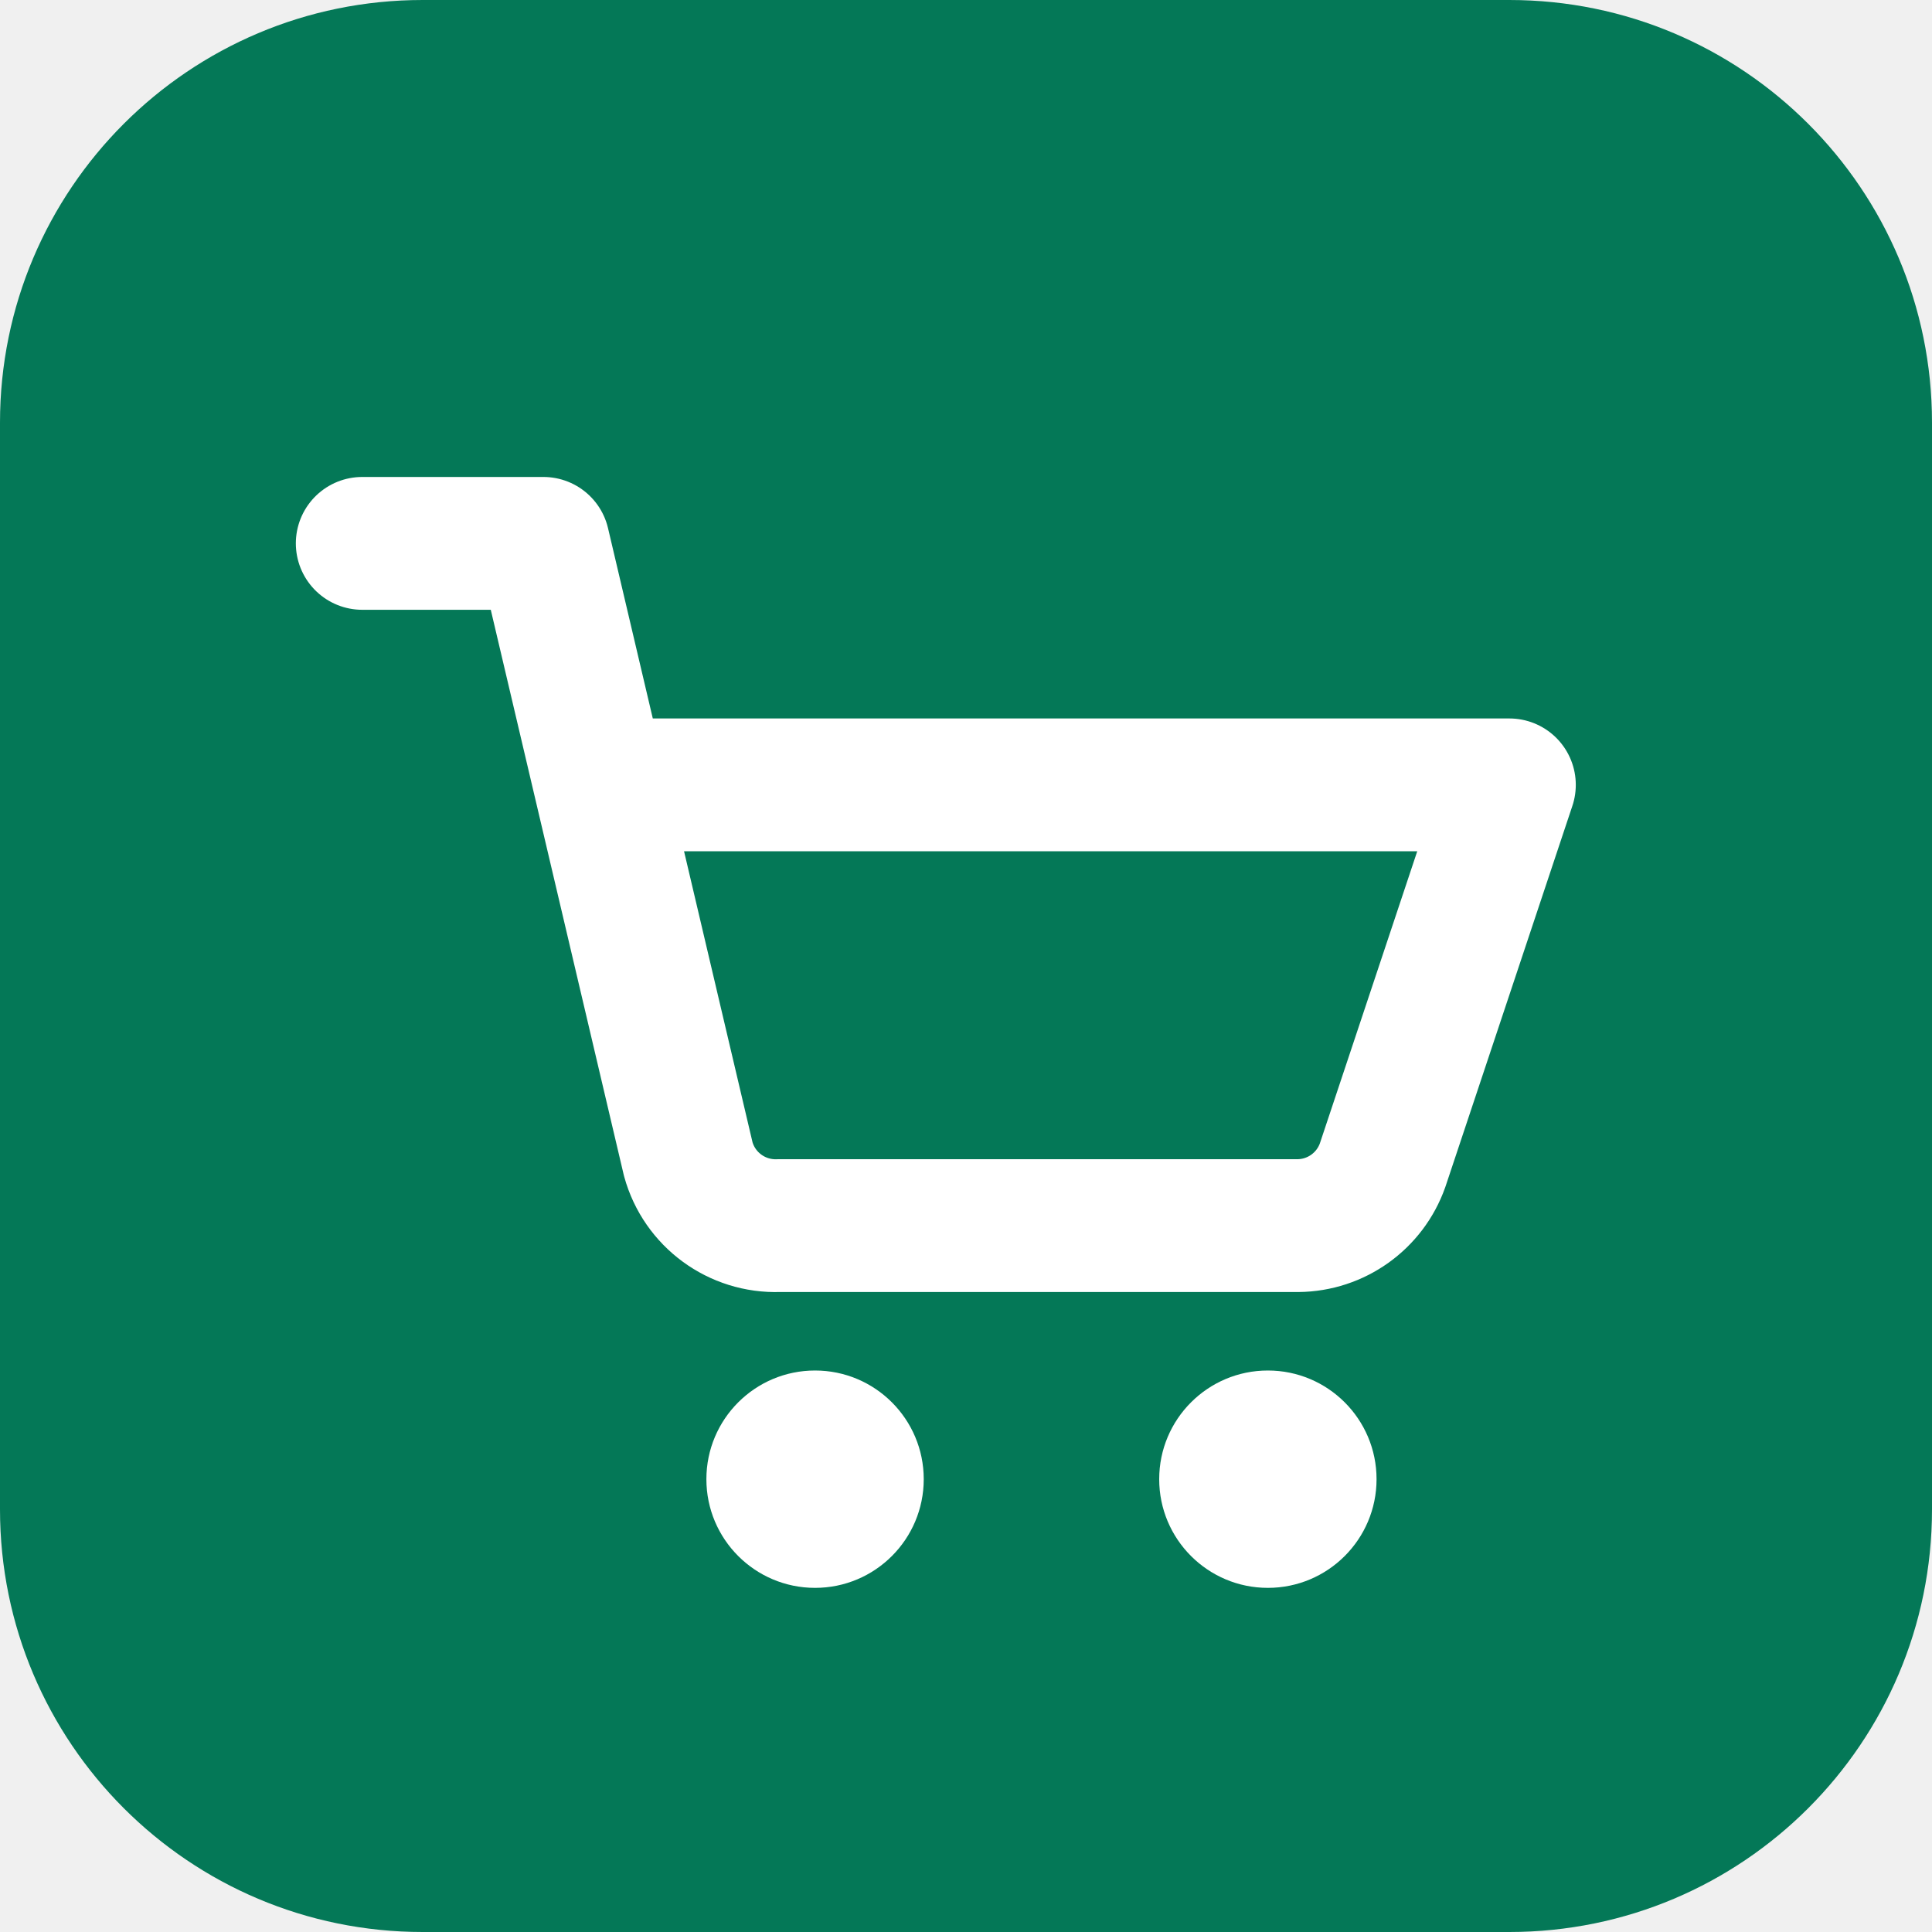
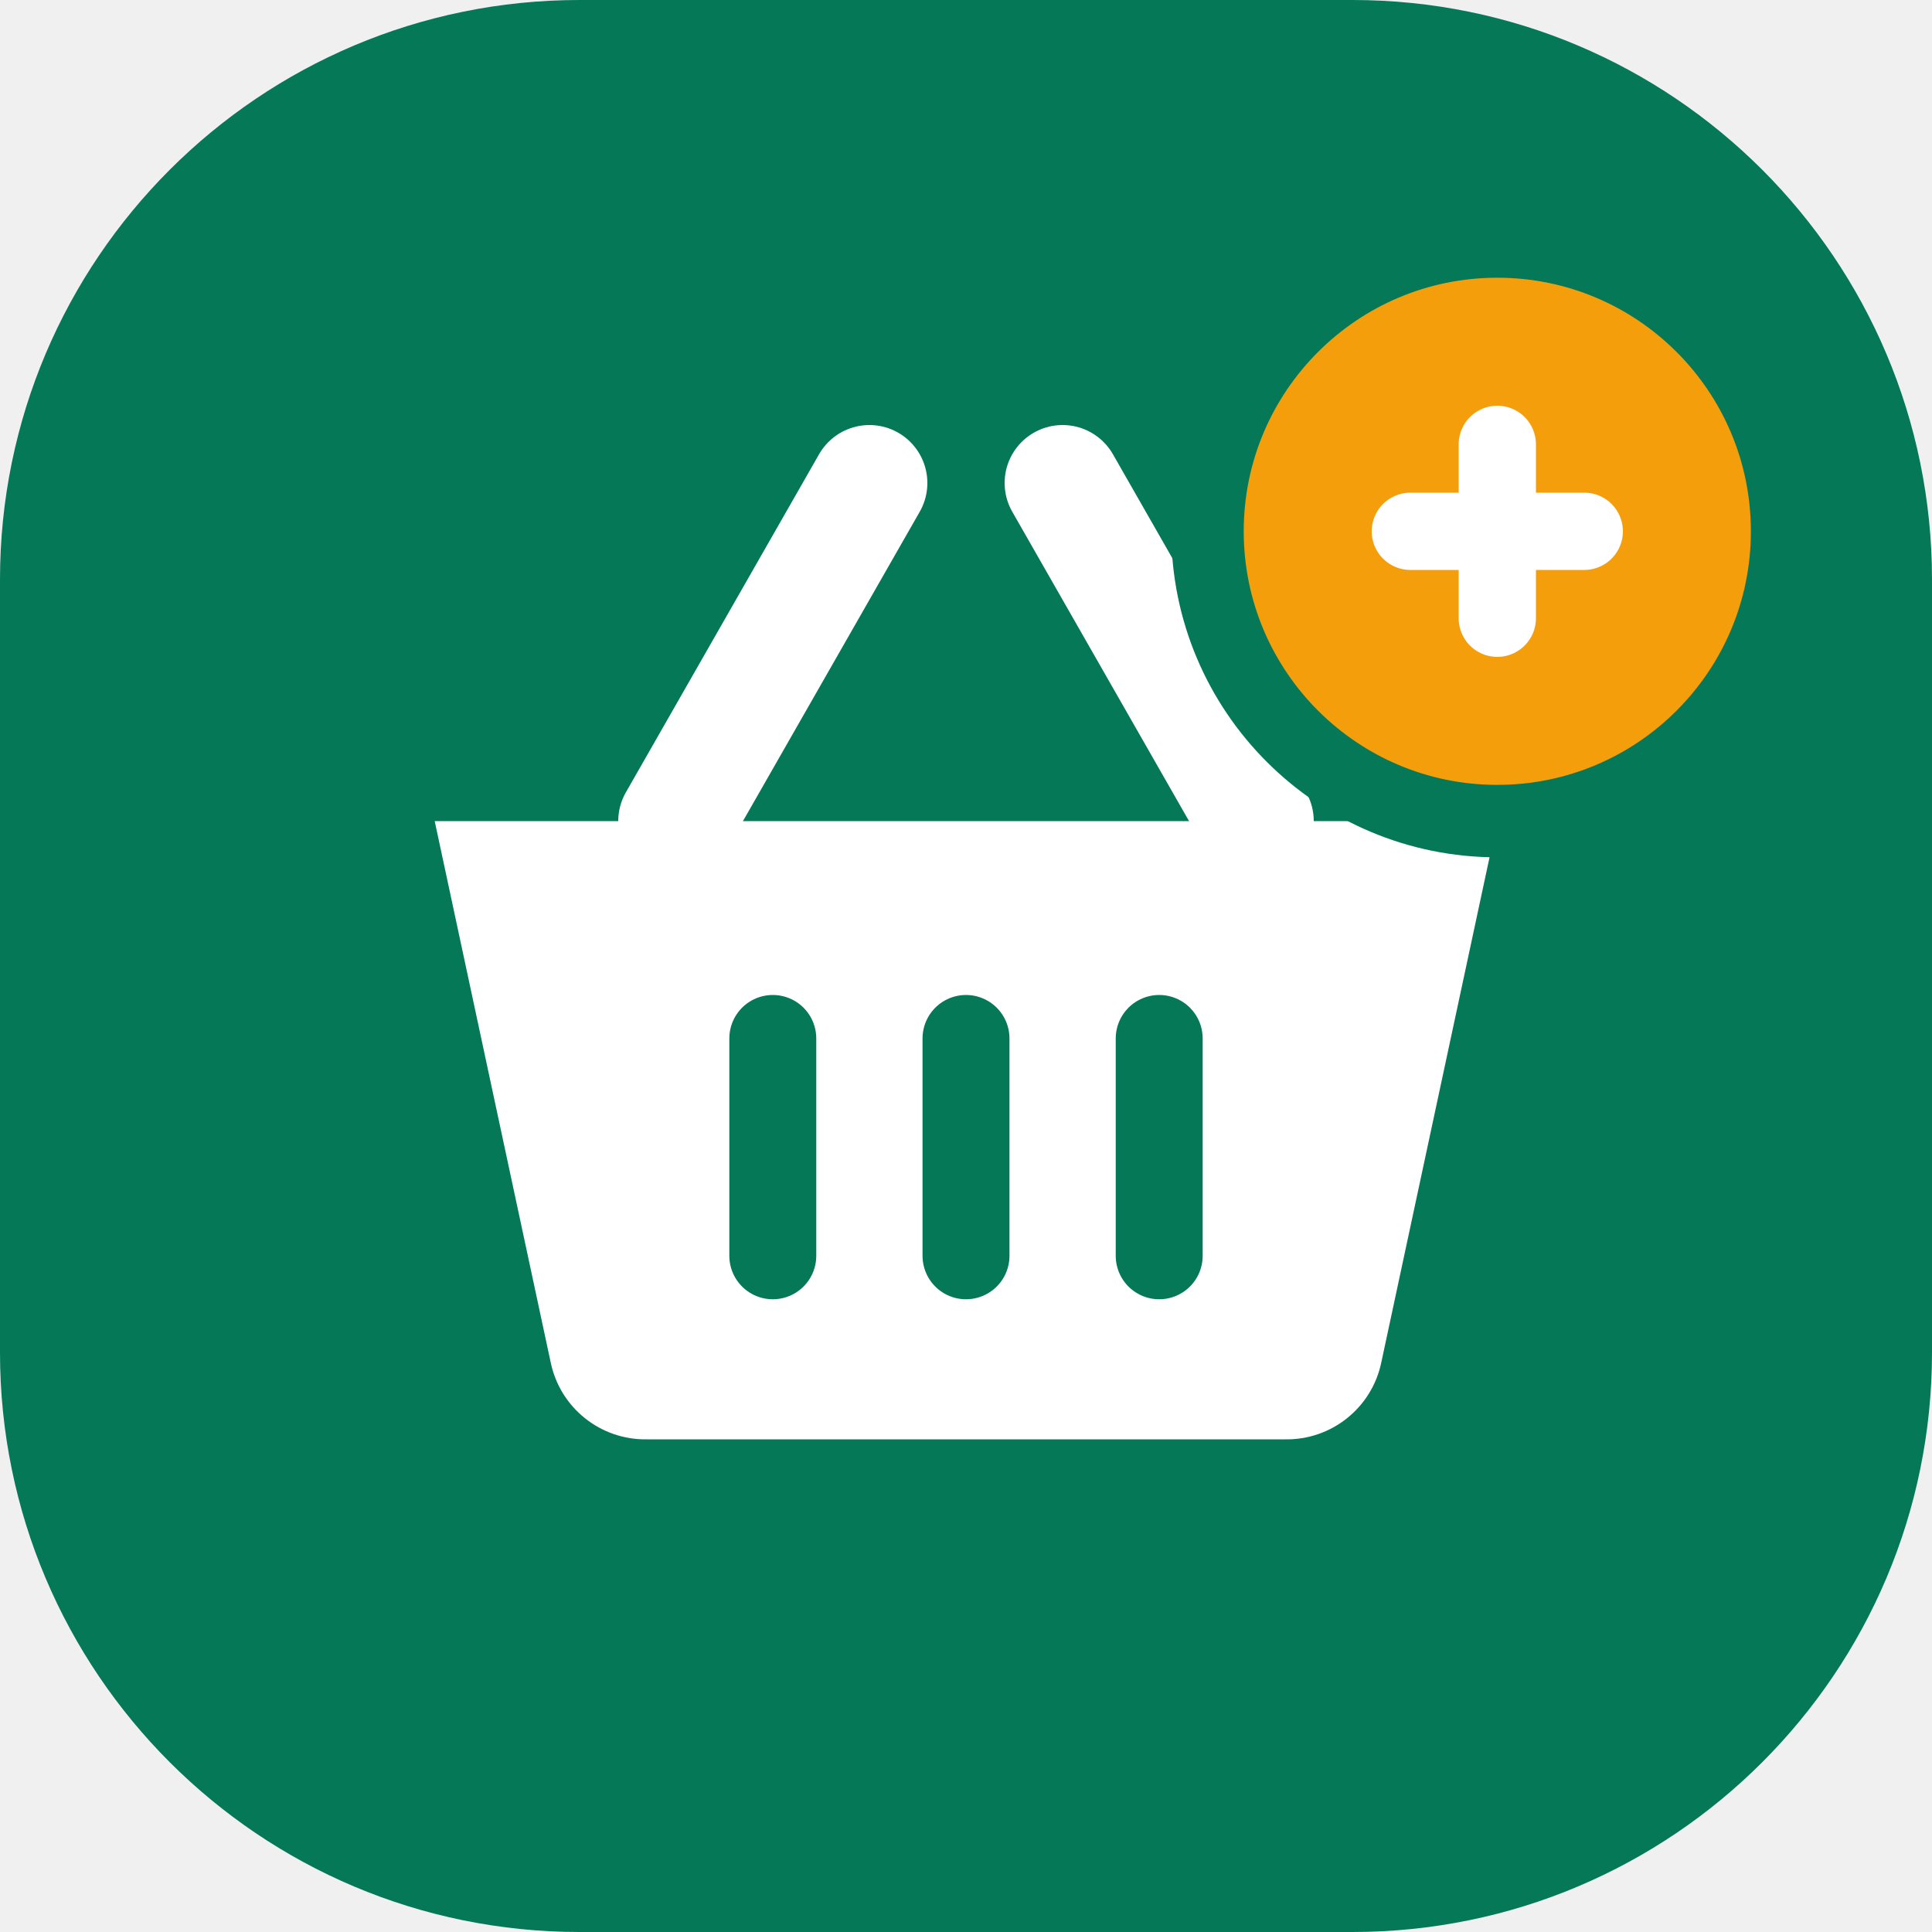
- <svg xmlns="http://www.w3.org/2000/svg" viewBox="0 0 32 32">
-   <rect width="32" height="32" rx="7" fill="#047857" />
-   <path d="M6 9h3l2.4 10.2a1.5 1.5 0 0 0 1.5 1.1h8.6a1.5 1.5 0 0 0 1.4-1l2.1-6.3H10.2" fill="none" stroke="#fff" stroke-width="2.2" stroke-linecap="round" stroke-linejoin="round" />
-   <circle cx="13.5" cy="24.5" r="1.8" fill="#fff" />
-   <circle cx="21" cy="24.5" r="1.8" fill="#fff" />
+ <svg xmlns="http://www.w3.org/2000/svg" viewBox="0 0 40 40">
+   <rect width="40" height="40" rx="12" fill="#047857" />
+   <path d="M9 17h22l-2.4 11.2a2 2 0 0 1-2 1.6H13.4a2 2 0 0 1-2-1.6Z" fill="#fff" />
+   <path d="M14 17l4-7M26 17l-4-7" stroke="#fff" stroke-width="2.4" stroke-linecap="round" />
+   <path d="M16 21.5v4.5M20 21.5v4.5M24 21.5v4.5" stroke="#047857" stroke-width="1.8" stroke-linecap="round" />
+   <circle cx="31" cy="11" r="6" fill="#f59e0b" stroke="#047857" stroke-width="1.5" />
+   <path d="M29.2 11h3.6M31 9.2v3.6" stroke="#fff" stroke-width="1.6" stroke-linecap="round" />
</svg>
